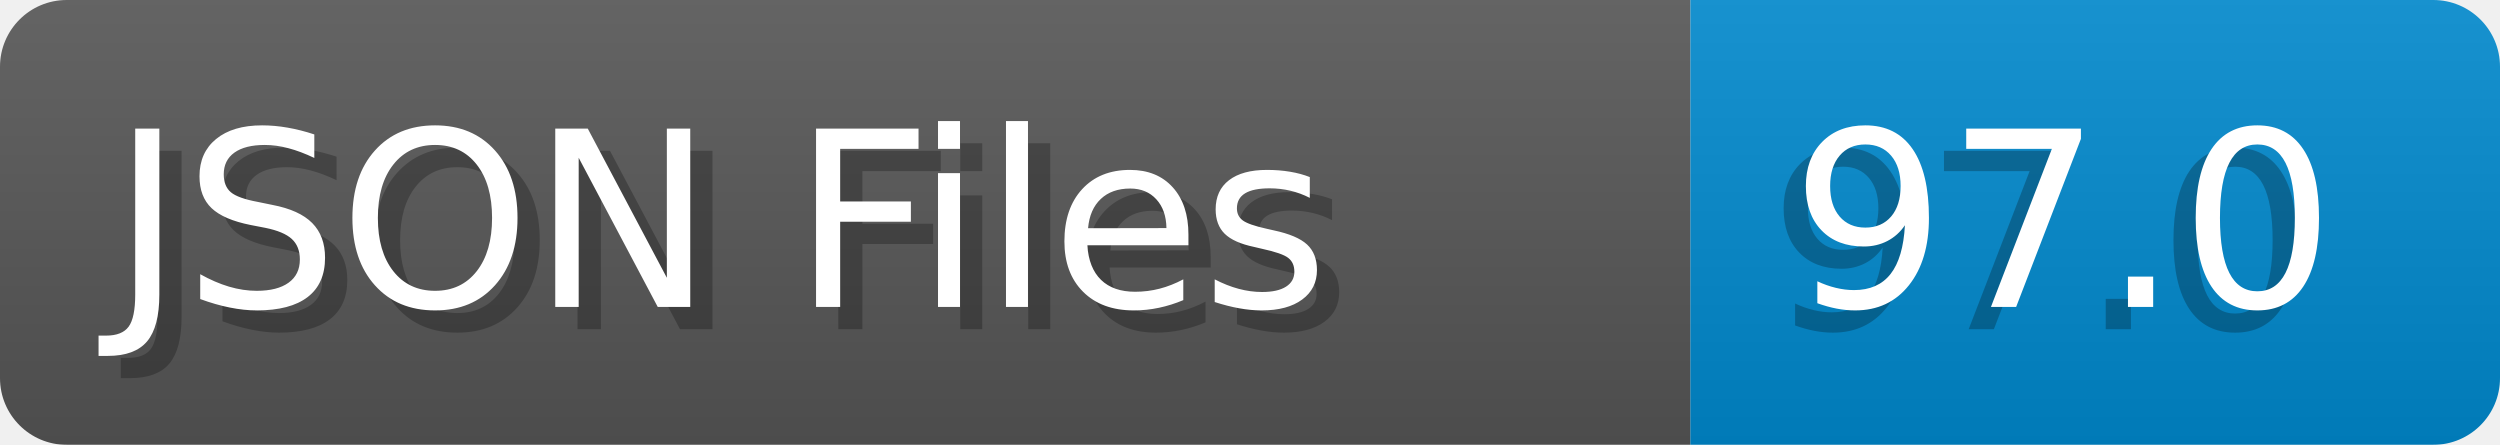
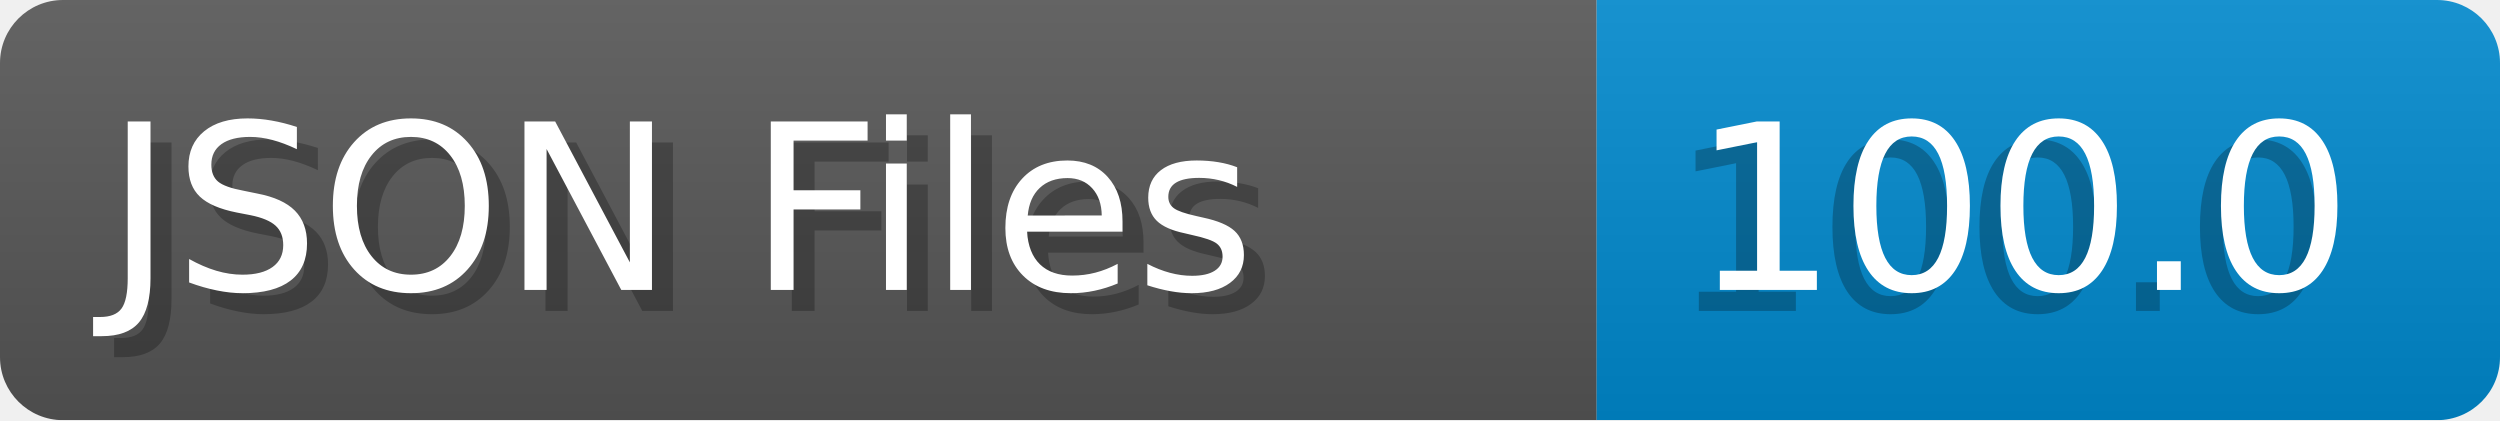
- <svg xmlns="http://www.w3.org/2000/svg" width="112.4" height="20" viewBox="0 0 1124.0 200" role="img" aria-label="JSON Files: 97.0">
+ <svg xmlns="http://www.w3.org/2000/svg" width="119.0" height="20" viewBox="0 0 1190.0 200" role="img" aria-label="JSON Files: 100.0">
  <linearGradient id="a" x2="0" y2="100%">
    <stop offset="0" stop-opacity=".1" stop-color="#EEE" />
    <stop offset="1" stop-opacity=".1" />
  </linearGradient>
  <mask id="m">
-     <rect width="1124.0" height="200" rx="30" fill="#FFF" />
+     <rect width="1190.0" height="200" rx="30" fill="#FFF" />
  </mask>
  <g mask="url(#m)">
    <rect width="760.0" height="200" fill="#555" />
-     <rect width="364.0" height="200" fill="#08C" x="760.0" />
-     <rect width="1124.0" height="200" fill="url(#a)" />
+     <rect width="430.0" height="200" fill="#08C" x="760.0" />
+     <rect width="1190.0" height="200" fill="url(#a)" />
  </g>
  <g aria-hidden="true" fill="#fff" text-anchor="start" font-family="Verdana,DejaVu Sans,sans-serif" font-size="110">
    <text x="60" y="148" textLength="660.0" fill="#000" opacity="0.25">JSON Files</text>
    <text x="50" y="138" textLength="660.0">JSON Files</text>
-     <text x="795.0" y="148" textLength="264.0" fill="#000" opacity="0.25">97.0</text>
-     <text x="805.0" y="138" textLength="264.0">97.0</text>
+     <text x="795.0" y="148" textLength="330.0" fill="#000" opacity="0.25">100.0</text>
+     <text x="805.0" y="138" textLength="330.0">100.0</text>
  </g>
</svg>
